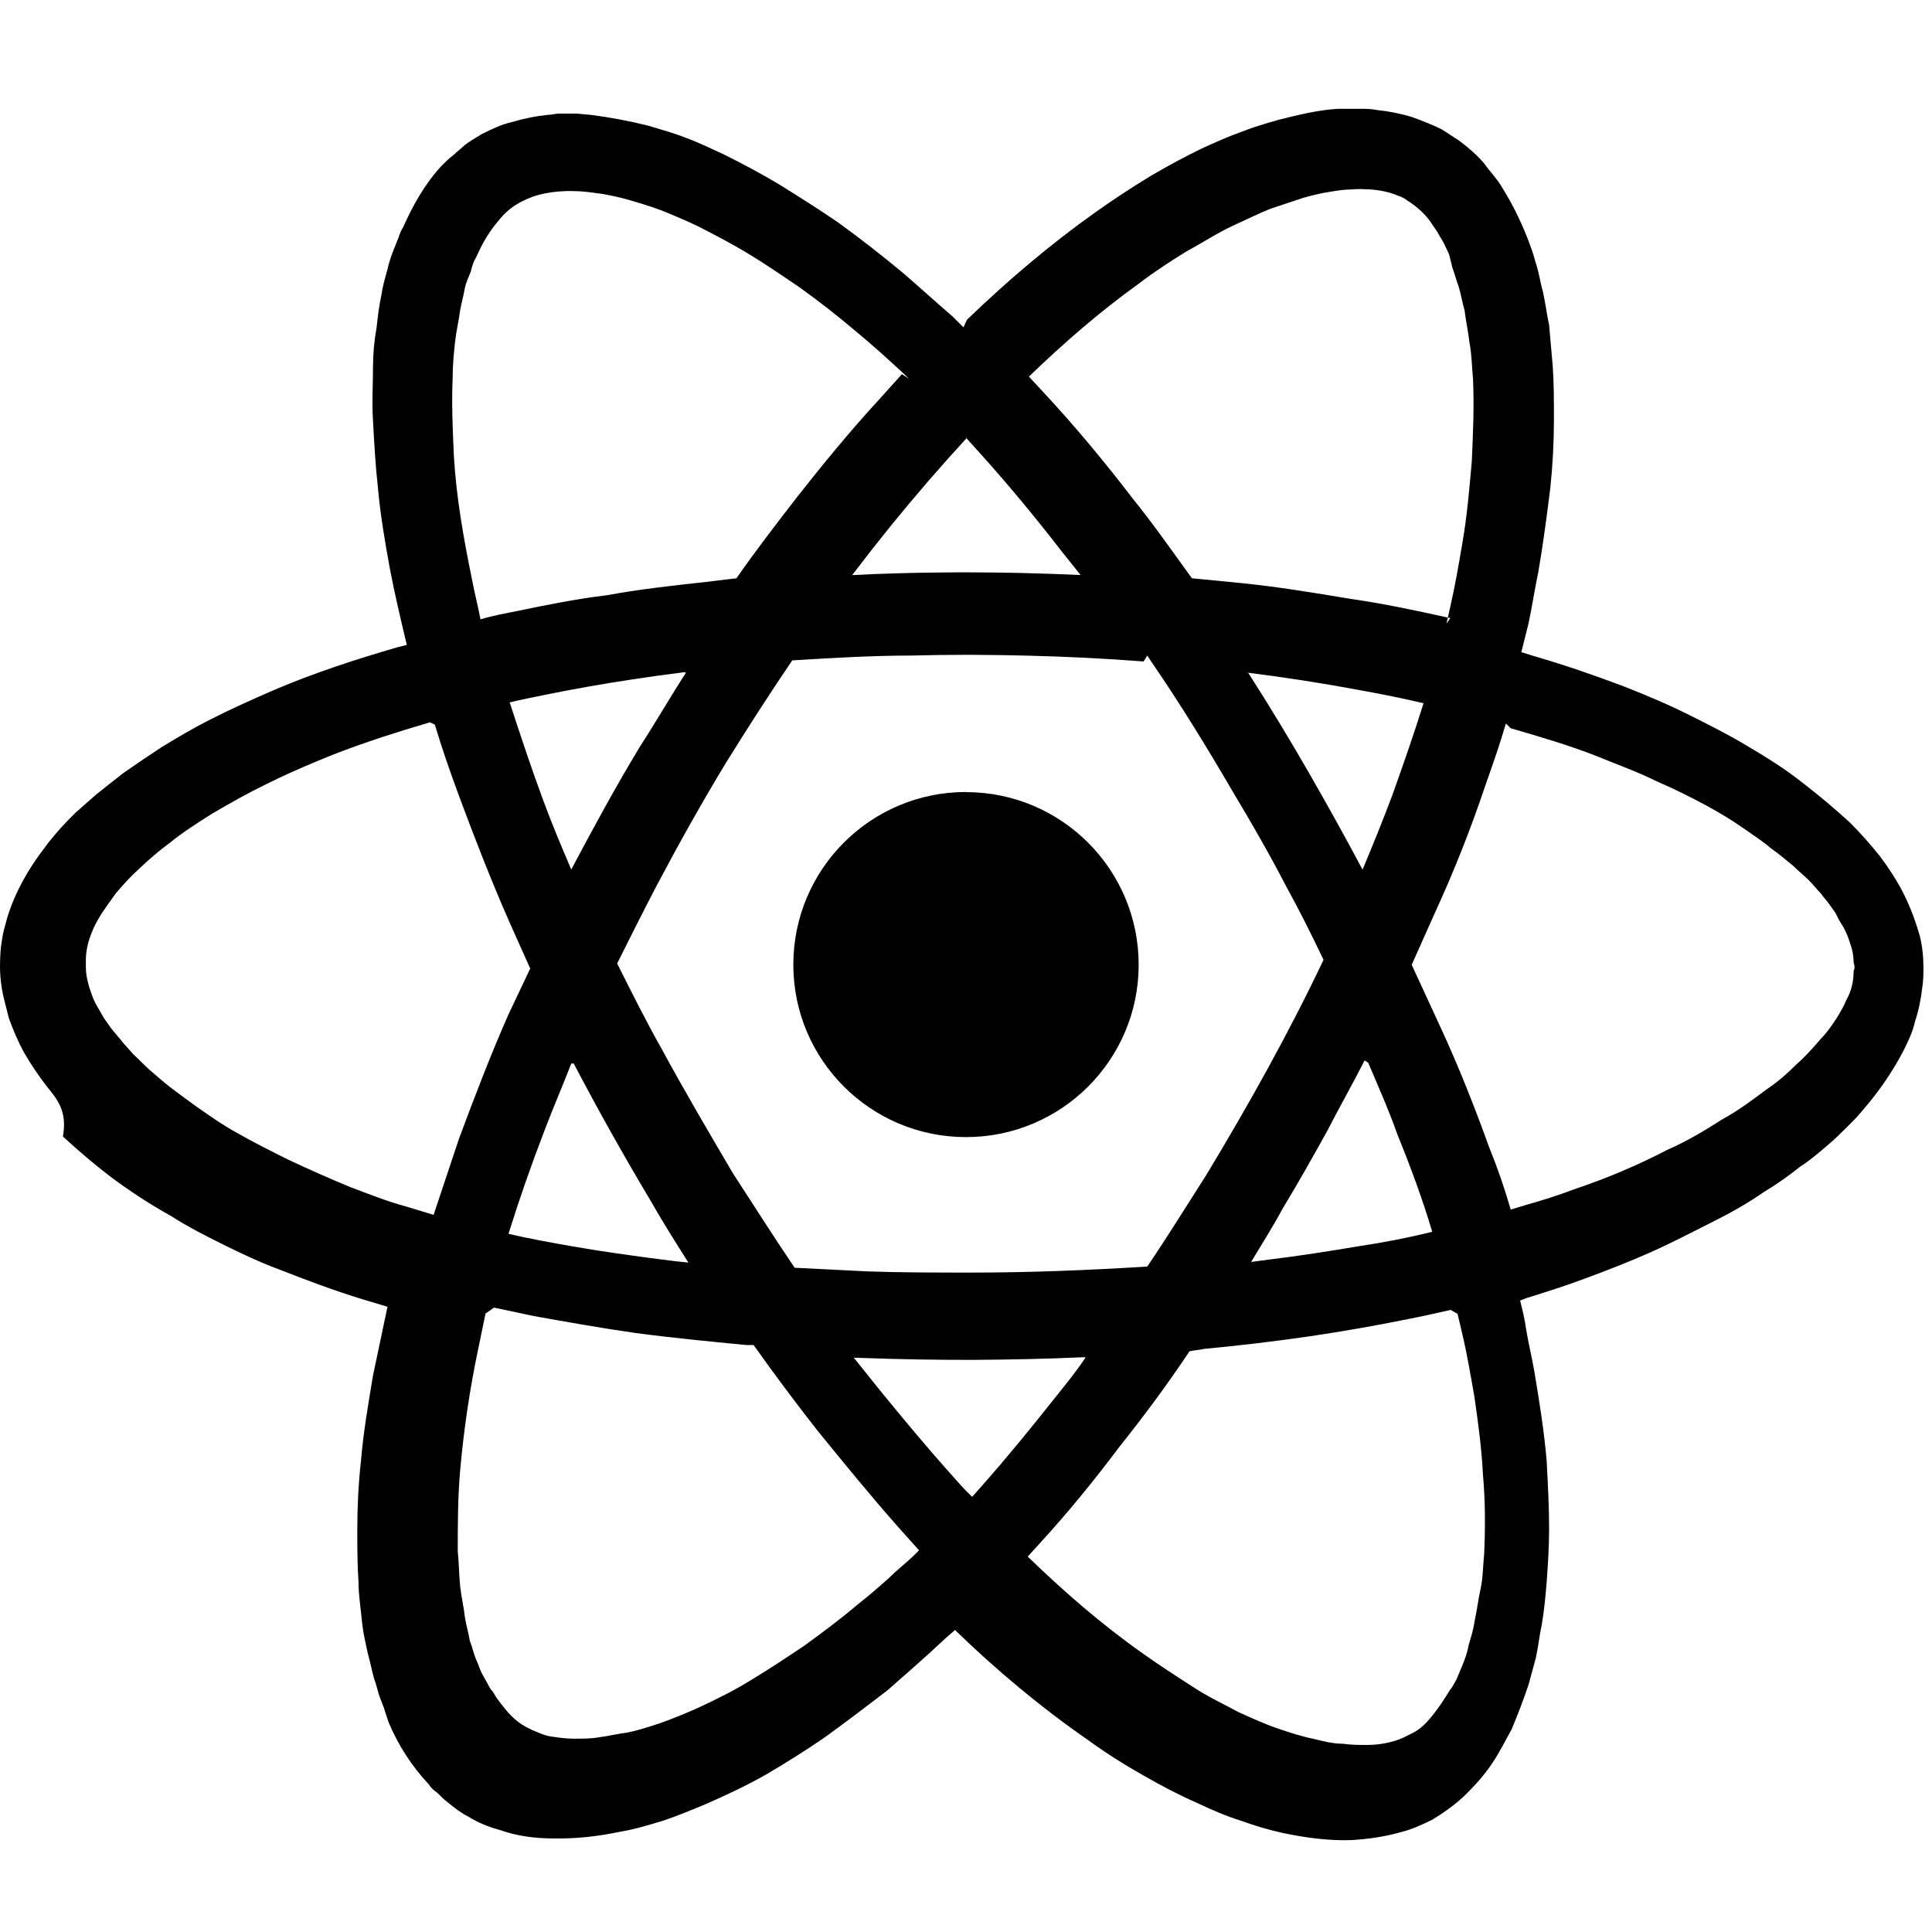
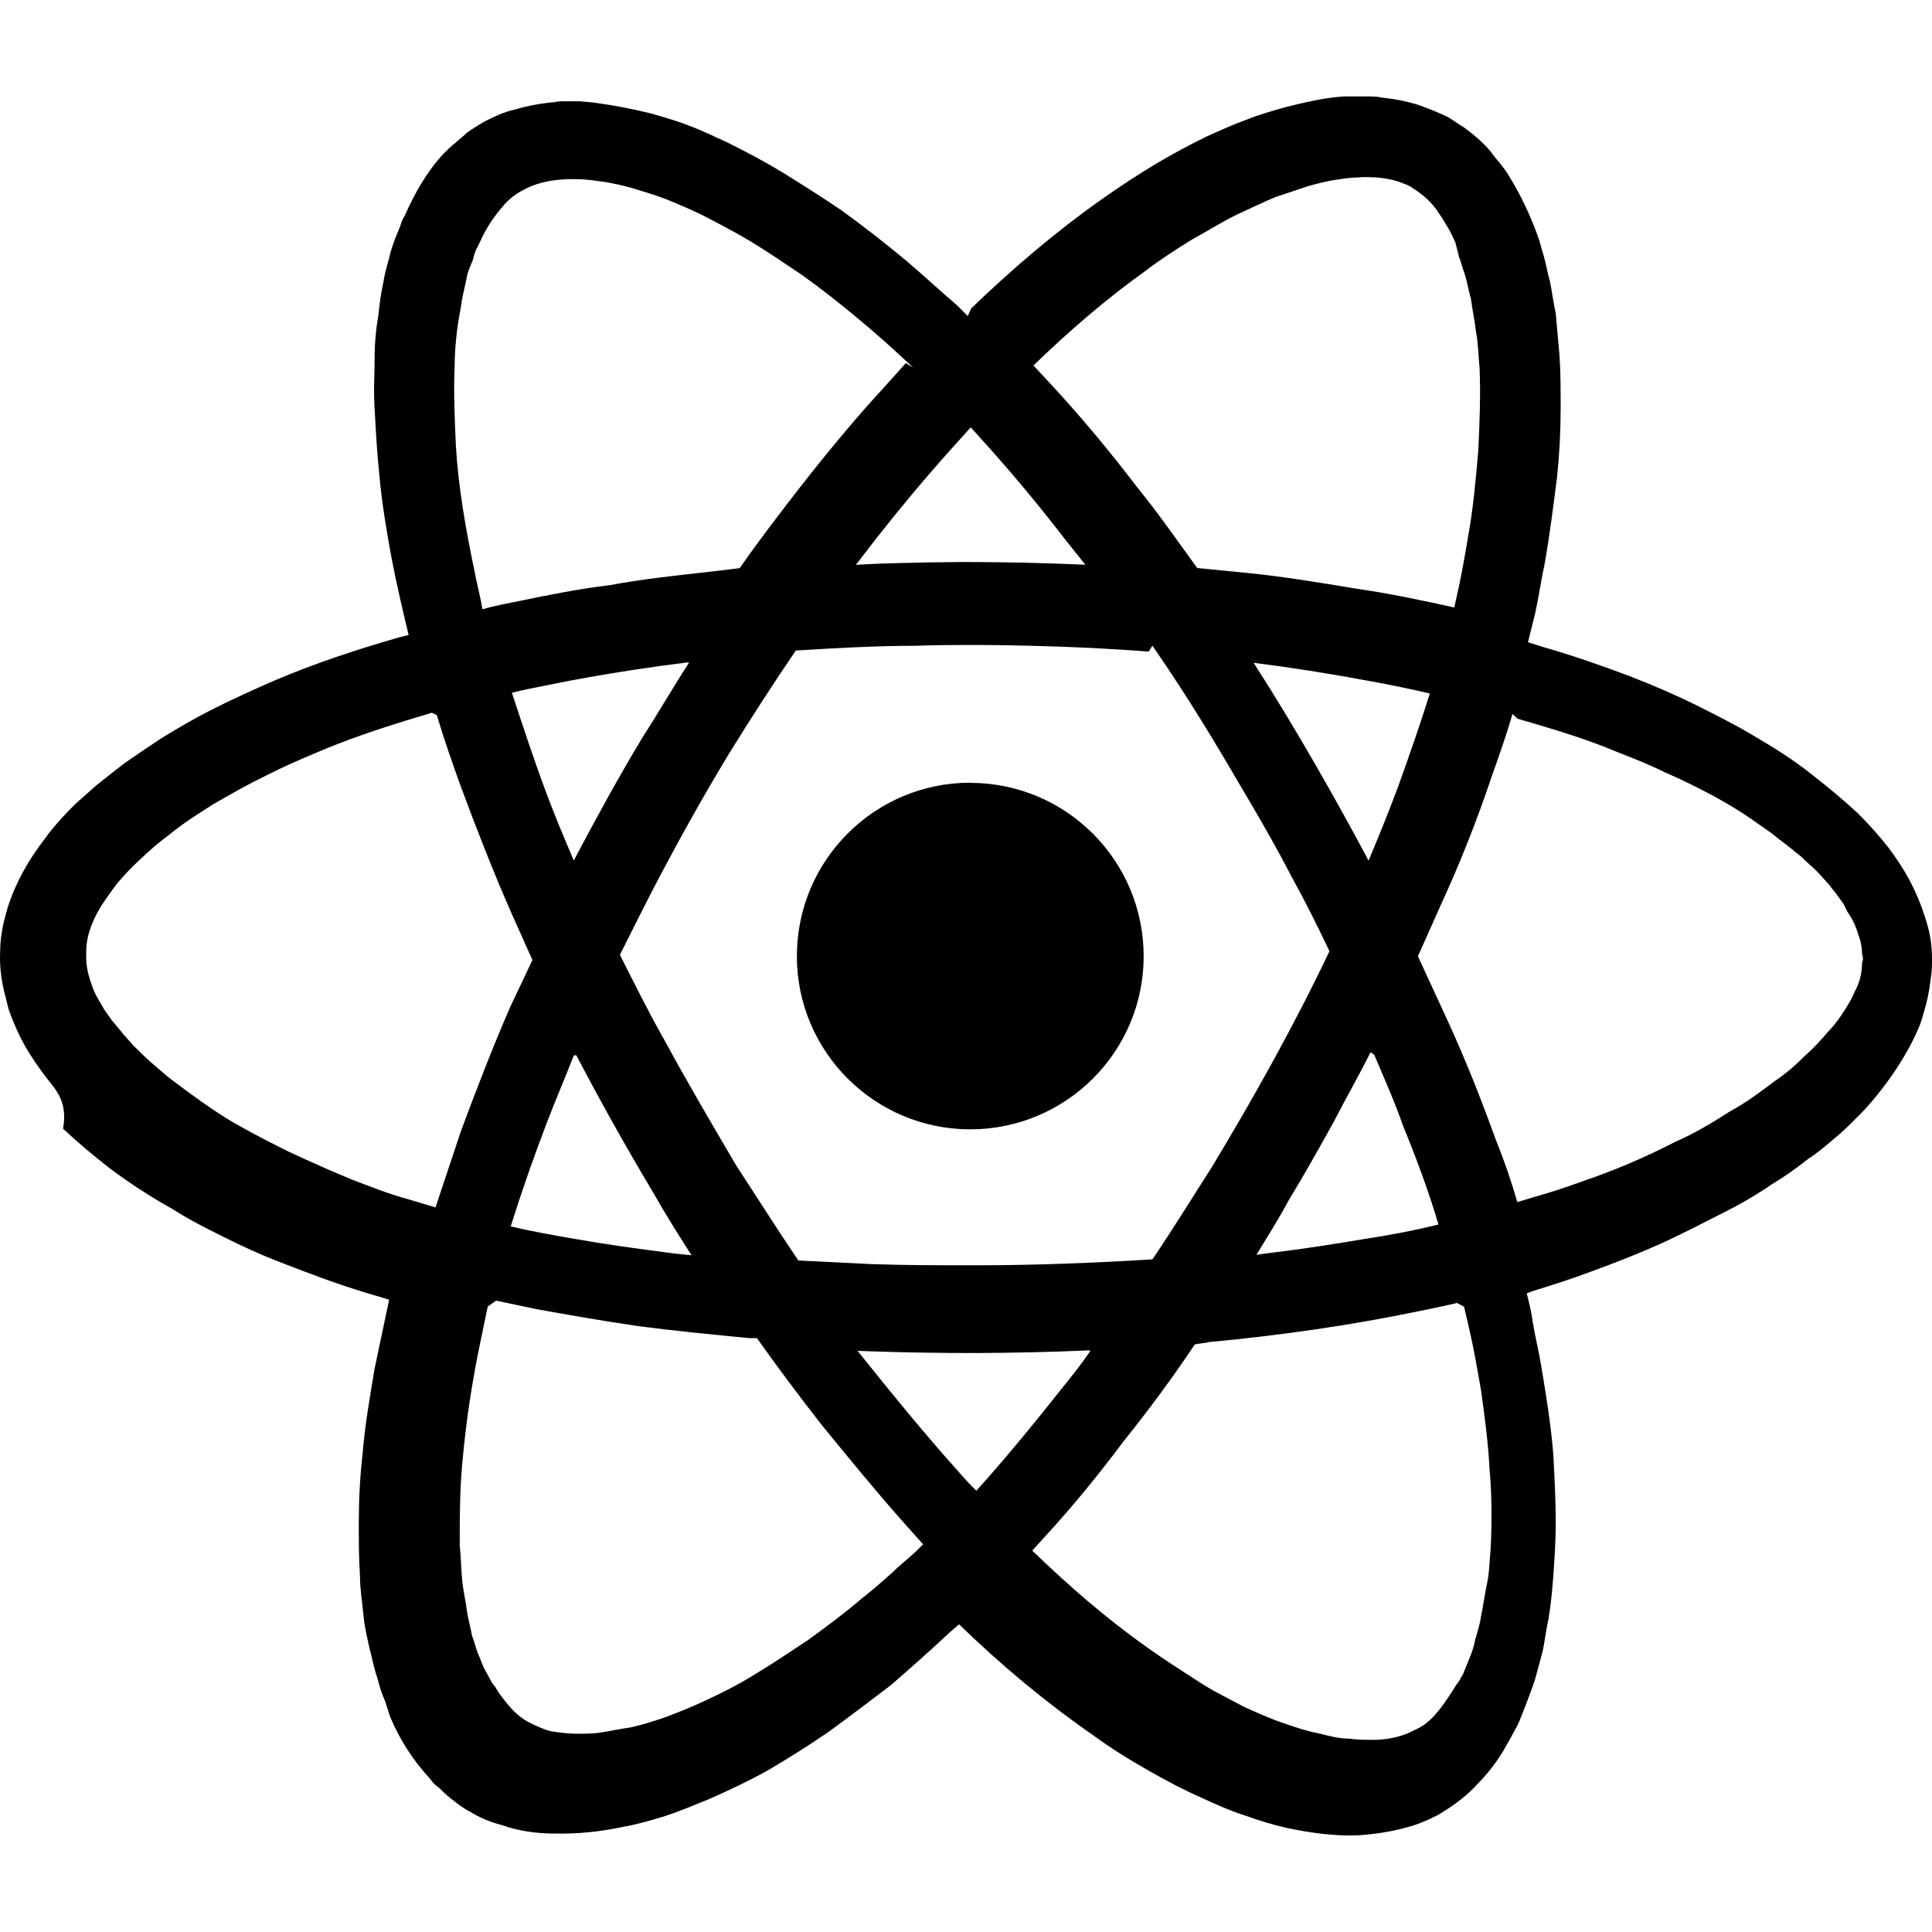
- <svg xmlns="http://www.w3.org/2000/svg" viewBox="0 0 16 16" fill-rule="evenodd" clip-rule="evenodd" stroke-linejoin="round" stroke-miterlimit="1.414">
-   <path d="M8.007 2.65l.007-.008c.333-.32.685-.62 1.062-.887.148-.105.3-.205.457-.3.136-.08.275-.155.417-.224.11-.05.22-.1.333-.14.1-.04.205-.07.31-.1.16-.04.322-.08.487-.09h.182c.047 0 .094 0 .14.01.1.01.2.03.297.06.08.03.16.06.24.1.05.03.09.06.14.09.08.06.15.12.21.19.05.07.11.13.15.2.1.16.18.33.24.5.02.05.03.1.05.16.02.07.03.14.05.21.02.09.03.18.05.27l.03.34c.01.14.01.29.01.44 0 .19-.01.38-.03.57-.03.24-.06.47-.1.7-.03.14-.05.28-.08.42l-.06.24.13.04c.24.07.47.15.71.24.18.07.37.15.55.24.16.08.32.16.47.25.17.1.33.2.48.32.13.1.26.21.38.32.09.09.17.18.25.28.06.08.12.17.17.26.07.13.12.26.16.4.02.08.03.17.03.26 0 .05 0 .11-.01.17-.01.09-.03.19-.06.28-.02.09-.06.17-.1.25-.09.17-.2.33-.33.48-.04.05-.08.09-.12.13-.06.06-.11.11-.17.16-.07.06-.15.13-.23.18-.1.08-.2.15-.3.21-.13.09-.27.17-.41.24-.18.09-.35.18-.53.26-.18.08-.36.15-.55.22-.16.06-.32.11-.48.16l-.05.02c.02.08.04.16.05.24.02.12.05.24.07.36.04.24.08.49.1.73.01.19.02.38.02.56 0 .15-.01.3-.02.44-.01.12-.02.23-.04.35-.02.09-.03.19-.05.28l-.06.22c-.04.12-.09.25-.14.37-.05.09-.1.19-.16.28-.06.09-.13.17-.21.25-.09.09-.19.16-.29.22-.08.04-.17.08-.25.1-.14.04-.28.06-.42.068-.19.006-.38-.02-.57-.06-.12-.027-.23-.06-.34-.1-.13-.04-.25-.094-.37-.15-.15-.066-.29-.14-.43-.22-.16-.09-.32-.19-.47-.3-.39-.27-.76-.58-1.1-.91l-.08.07c-.16.15-.32.29-.48.43-.17.13-.34.26-.52.39-.16.11-.32.21-.49.31-.16.09-.33.17-.49.24-.12.05-.24.1-.36.14-.12.036-.23.07-.35.09-.19.04-.37.06-.56.056-.15 0-.3-.02-.44-.07-.09-.024-.18-.06-.26-.11-.06-.03-.11-.07-.16-.11-.04-.03-.07-.06-.1-.09-.03-.02-.05-.04-.07-.07-.14-.15-.25-.32-.33-.51l-.03-.09c-.01-.04-.03-.08-.04-.11-.02-.05-.03-.11-.05-.16-.02-.07-.03-.13-.05-.2-.02-.09-.04-.174-.05-.263-.01-.11-.03-.23-.03-.34-.01-.15-.01-.29-.01-.44 0-.19.01-.38.03-.56.02-.24.06-.47.1-.71l.12-.57-.2-.06c-.24-.073-.47-.16-.7-.25-.16-.06-.31-.13-.47-.21-.14-.07-.28-.14-.42-.23-.18-.1-.347-.21-.508-.33-.13-.1-.26-.21-.39-.33C.56 9.2.47 9.1.39 9 .32 8.91.257 8.817.2 8.718c-.05-.09-.09-.186-.126-.284C.064 8.39.05 8.344.04 8.3.015 8.208.002 8.113 0 8.018c0-.06.002-.12.008-.178.006-.044.013-.09.023-.133L.06 7.6c.064-.21.175-.406.31-.58.018-.026.037-.05.057-.074.026-.032.053-.063.08-.093.038-.042.077-.082.118-.122l.17-.15c.075-.06.15-.12.228-.18.1-.07.204-.14.31-.21.13-.08.266-.16.404-.23.176-.09.356-.17.54-.25.33-.14.668-.25 1.012-.35l.08-.02c-.05-.21-.1-.42-.14-.63-.04-.22-.08-.45-.1-.68-.02-.18-.03-.36-.04-.55-.01-.14 0-.29 0-.44 0-.11.01-.22.03-.33.01-.09.02-.18.04-.27.01-.07.03-.14.05-.21.01-.05.03-.11.05-.16l.04-.1c.01-.03.02-.06.04-.09.08-.18.18-.36.32-.51.03-.03.06-.06.1-.09.03-.03.06-.05.09-.08.04-.03.09-.06.14-.09.08-.04.16-.08.25-.1.1-.03.2-.05.3-.06.03 0 .06-.01.09-.01h.15l.11.01c.16.02.32.05.48.09.1.03.21.06.31.1.11.04.21.09.32.14.16.08.31.16.46.25.16.1.32.2.48.31.18.13.36.27.54.42.14.12.27.24.41.36l.09.09zm4.007 8.198c-.117.027-.235.053-.353.076-.27.055-.54.102-.81.142-.29.042-.58.077-.88.105-.04.01-.08.01-.12.02-.18.27-.38.54-.58.79-.21.28-.43.55-.66.8l-.1.11c.3.29.61.56.95.8.14.1.28.19.42.28.12.08.25.14.38.21.11.05.22.1.34.14.09.03.18.06.28.08.08.02.16.04.24.04.07.01.14.01.2.01.1 0 .21-.02.3-.06l.08-.04c.06-.03.11-.08.15-.13.06-.07.11-.15.16-.23.02-.02.03-.05.05-.08l.05-.12c.02-.05.04-.1.05-.16.02-.07.04-.13.05-.2.02-.09.03-.18.05-.27.02-.09.02-.19.03-.29.01-.22.01-.44-.01-.66-.01-.21-.04-.43-.07-.64-.03-.17-.06-.35-.1-.52l-.04-.17zm-7.993.03l-.06.29c-.07.332-.12.668-.15 1.007-.02.224-.02.45-.02.674.01.09.01.19.02.29.01.09.03.17.04.26.01.06.03.13.04.19.02.05.03.1.05.15.02.04.03.08.05.12l.05.09c.01.02.02.04.04.06l.03.05.03.04c.06.08.12.15.21.2l.06.03c.05.02.09.04.14.05.07.01.13.02.2.02s.14 0 .2-.01c.08-.01.16-.03.24-.04.1-.02.19-.05.28-.08.11-.04.21-.08.32-.13.15-.07.29-.14.42-.22.15-.09.3-.19.45-.29.15-.11.3-.22.44-.34.09-.07.17-.14.26-.22.07-.07.15-.13.22-.2l.03-.03-.17-.19c-.23-.26-.45-.53-.67-.8-.18-.23-.36-.47-.53-.71h-.06c-.31-.03-.62-.06-.92-.1-.28-.04-.56-.09-.84-.14l-.33-.07zm4.95.362c-.3.014-.61.02-.92.022-.29 0-.58-.004-.88-.015l-.1-.003.21.262c.2.246.4.486.61.72.05.057.1.114.16.17l.08-.09c.21-.237.41-.483.61-.735.08-.1.17-.21.25-.33zm.5-5.762c-.31-.024-.63-.04-.95-.048-.15-.004-.3-.006-.46-.007h-.07c-.15 0-.29.002-.44.006-.33 0-.66.02-.99.04-.19.28-.37.56-.55.85-.2.33-.39.67-.57 1.01-.11.21-.22.43-.33.65.12.24.24.48.37.71.19.35.39.69.59 1.03.17.26.34.53.51.78l.6.03c.29.01.57.01.86.01.49 0 .98-.02 1.46-.05.17-.25.33-.51.49-.76.35-.58.68-1.17.97-1.78-.1-.21-.2-.41-.31-.61-.14-.27-.29-.53-.44-.78-.21-.36-.43-.72-.67-1.07l-.04-.06zm-4.74 3.33c-.07.18-.15.366-.22.55-.11.285-.21.572-.3.86.17.04.35.072.52.102.25.044.51.08.76.112.07.01.14.017.21.024-.11-.173-.22-.348-.32-.524-.22-.368-.43-.744-.63-1.125zm6.57-.026c-.1.197-.21.39-.31.585-.12.216-.24.43-.37.644-.08.15-.17.29-.26.44l.15-.02c.25-.03.5-.07.74-.11.2-.03.41-.07.61-.12-.08-.27-.18-.54-.29-.81-.07-.2-.16-.4-.24-.59zm-7.74-2.8l-.22.066c-.24.075-.49.16-.72.258-.14.058-.28.12-.42.19-.15.073-.29.152-.44.24-.12.075-.25.158-.36.248-.09.066-.17.136-.25.212-.07.063-.13.13-.19.2-.04.055-.08.11-.12.17-.03.05-.06.1-.08.154-.03.073-.05.15-.05.23v.06c0 .088.03.176.06.257l.02.043.03.052.04.07.06.085.08.096c.03.04.07.078.1.115.05.046.09.09.14.134.06.05.11.097.17.143.08.06.16.12.24.176.1.07.2.14.31.2.14.08.28.15.42.22.17.08.35.16.52.23.16.06.31.12.46.16l.23.07.21-.63c.13-.35.26-.69.41-1.03l.18-.38-.17-.38c-.15-.34-.29-.7-.42-1.05-.07-.19-.14-.39-.2-.59zm8.91.01c-.05.172-.11.343-.17.513-.12.358-.26.712-.42 1.06l-.19.425.24.52c.15.325.28.654.4.987.07.172.13.346.18.52l.12-.036c.14-.04.27-.08.4-.13.27-.09.53-.2.78-.33.16-.07.31-.16.45-.25.13-.07.25-.16.37-.25.09-.06.17-.13.25-.21.07-.06.14-.14.2-.21.05-.05.09-.11.13-.17.03-.05.06-.1.08-.15.04-.07.06-.15.06-.24.01-.02.01-.04 0-.07 0-.05-.01-.11-.03-.16-.02-.07-.05-.13-.09-.19l-.03-.06-.05-.07c-.02-.03-.05-.06-.07-.09-.03-.03-.06-.07-.1-.11-.04-.04-.09-.08-.13-.12-.06-.05-.12-.1-.19-.15-.07-.06-.15-.11-.22-.16-.1-.07-.2-.13-.31-.19-.13-.07-.27-.14-.41-.2-.16-.08-.33-.14-.5-.21-.23-.09-.47-.16-.71-.23zM8 6.56c.79 0 1.43.64 1.43 1.43 0 .787-.64 1.427-1.43 1.427-.79 0-1.43-.64-1.43-1.428 0-.79.64-1.43 1.43-1.43zm2.336-.99c.176.274.345.554.508.837.15.262.298.527.44.795.085-.202.167-.406.245-.612.09-.253.18-.508.26-.766-.17-.04-.34-.075-.52-.107-.32-.06-.63-.108-.95-.148zm-4.67-.003c-.145.018-.288.038-.432.06-.245.037-.49.08-.733.13-.09.018-.19.038-.28.06.09.275.18.548.28.817.07.19.15.38.23.567.18-.34.37-.69.57-1.02.13-.2.25-.41.38-.61zm6.313-.402l.03-.133c.04-.174.07-.348.1-.524.04-.228.06-.46.08-.69.01-.225.02-.452.01-.678-.01-.102-.01-.205-.03-.306-.01-.09-.03-.177-.04-.264-.02-.068-.03-.135-.05-.2-.02-.05-.03-.1-.05-.15L12 2.104l-.037-.078c-.013-.024-.025-.048-.04-.07-.01-.02-.022-.04-.035-.058-.01-.013-.018-.027-.027-.04-.05-.08-.13-.15-.21-.2-.02-.017-.05-.03-.08-.04-.07-.03-.15-.044-.23-.05-.02 0-.04 0-.06-.002h-.02c-.02 0-.04 0-.07.003-.06 0-.12.01-.18.02-.07.01-.15.03-.22.05l-.27.09c-.1.04-.2.09-.31.14-.13.06-.25.14-.38.21-.13.08-.27.17-.4.27-.32.23-.62.49-.91.77l.13.14c.26.28.5.57.73.87.17.21.33.44.49.66l.41.04c.3.03.6.08.9.13.28.04.56.1.83.16zM7.53 3.137c-.015-.013-.03-.026-.043-.04-.13-.12-.262-.24-.4-.354-.15-.127-.307-.25-.468-.365-.15-.102-.29-.198-.44-.288-.13-.078-.27-.15-.4-.217-.1-.047-.2-.09-.3-.13-.09-.034-.19-.064-.28-.09-.07-.02-.14-.034-.21-.047-.07-.01-.13-.018-.19-.022l-.07-.002h-.01c-.02 0-.04 0-.06.002-.1.005-.2.023-.29.062-.03.013-.06.028-.09.046-.06.037-.11.084-.15.135-.06.07-.11.147-.15.228l-.04.084c-.02.03-.03.07-.04.11-.02.05-.04.09-.05.14-.01.06-.03.13-.04.19-.01.08-.03.16-.04.25-.01.09-.02.19-.02.29-.01.22 0 .44.01.66.02.34.08.68.15 1.02.02.11.05.22.07.33.1-.03.21-.05.31-.07.24-.05.49-.1.74-.13.27-.05.55-.08.82-.11l.25-.03c.16-.23.33-.45.5-.67.22-.28.45-.56.69-.82l.18-.2zm.478.488l-.163.18c-.214.24-.42.486-.618.738l-.17.22c.124-.007.247-.012.37-.015.16-.005.32-.007.48-.008h.116c.144 0 .288.002.432.005.165.004.33.01.494.017l-.16-.2c-.21-.272-.43-.538-.66-.794L8 3.625z" />
+ <svg xmlns="http://www.w3.org/2000/svg" aria-labelledby="title" role="img" viewBox="0 0 24 24">
+   <path d="M12.063 3.834l.011-.012c.502-.483 1.032-.936 1.6-1.338.224-.158.452-.309.689-.451.204-.121.414-.234.628-.338.165-.074.331-.15.501-.211.15-.061.309-.105.467-.15.242-.061.486-.12.734-.136h.274c.07 0 .142 0 .211.016.15.015.301.045.447.091.12.045.241.09.361.149.076.046.136.091.211.136.121.091.227.182.316.287.075.105.166.195.227.301.15.241.271.497.362.753.029.075.044.151.073.241.031.105.046.211.077.316.029.135.044.271.074.406l.046.514c.015.21.015.436.015.662 0 .287-.015.572-.045.859-.046.361-.09.707-.15 1.055-.046.211-.075.422-.121.633l-.09.361.194.061c.362.104.709.225 1.071.361.271.105.557.227.828.361.24.121.481.241.708.377.256.15.497.301.724.482.194.15.392.316.571.481.137.136.258.271.377.422.091.12.182.256.257.392.104.195.182.392.24.604.032.121.049.256.049.391 0 .076 0 .166-.017.257-.015.136-.045.286-.089.421-.031.136-.092.256-.152.377-.135.256-.302.498-.495.724-.063.075-.121.136-.183.195-.09.091-.165.167-.256.241-.106.091-.226.195-.346.271-.152.121-.302.227-.452.316-.197.136-.407.256-.618.361-.271.137-.526.271-.799.393-.271.12-.543.226-.828.33-.241.091-.482.167-.724.242l-.075.029c.03.121.061.242.075.361.03.182.076.362.105.543.061.361.121.738.15 1.101.015.286.03.572.03.844 0 .225-.016.451-.03.663-.015.18-.029.346-.059.526-.031.136-.046.286-.077.421l-.09.333c-.06.18-.137.376-.21.556-.076.137-.151.287-.242.424-.091.136-.195.256-.316.377-.135.136-.286.239-.437.329-.121.063-.257.121-.377.152-.211.06-.422.089-.633.103-.286.009-.572-.031-.858-.09-.181-.041-.347-.091-.513-.151-.195-.061-.377-.143-.557-.226-.227-.1-.438-.212-.648-.332-.241-.136-.482-.285-.709-.452-.586-.407-1.145-.874-1.656-1.371l-.121.104c-.24.227-.482.438-.723.649-.256.195-.513.391-.783.587-.242.166-.482.317-.738.468-.241.135-.498.256-.738.362-.182.074-.361.149-.543.21-.18.055-.347.104-.527.136-.285.06-.557.089-.844.083-.225 0-.451-.029-.662-.105-.137-.035-.271-.088-.393-.165-.09-.044-.165-.105-.241-.165-.06-.047-.104-.091-.149-.135-.046-.031-.076-.062-.106-.106-.21-.227-.376-.482-.497-.768l-.045-.137c-.015-.061-.045-.119-.061-.166-.03-.074-.045-.165-.074-.242-.031-.104-.047-.193-.076-.3-.03-.135-.061-.262-.075-.397-.015-.164-.046-.346-.046-.512-.015-.225-.015-.436-.015-.662 0-.286.015-.572.046-.844.029-.362.09-.708.15-1.069l.181-.859-.302-.09c-.361-.11-.708-.241-1.055-.377-.24-.091-.467-.196-.708-.317-.21-.104-.421-.21-.633-.346-.271-.15-.522-.316-.765-.496-.195-.151-.393-.316-.588-.498.059-.319-.076-.471-.197-.621-.105-.135-.201-.275-.286-.425-.075-.136-.136-.28-.19-.428-.016-.065-.036-.136-.051-.202-.036-.138-.056-.281-.059-.423 0-.092.003-.182.012-.27.01-.066.02-.135.035-.199l.043-.162c.098-.316.264-.611.468-.873.027-.039.056-.076.085-.112.04-.048.08-.095.121-.14.057-.063.116-.123.178-.184l.256-.227c.113-.09.227-.181.344-.271.15-.105.308-.211.467-.316.196-.12.401-.24.609-.346.265-.135.534-.256.812-.377.498-.211 1.007-.377 1.525-.527l.121-.03c-.076-.317-.15-.633-.211-.95-.06-.331-.121-.678-.151-1.024-.03-.271-.044-.543-.06-.828-.016-.211 0-.438 0-.663 0-.165.016-.332.045-.497.015-.136.03-.272.061-.407.015-.104.045-.211.075-.316.015-.076.046-.166.075-.242l.061-.15c.014-.045.029-.09.059-.136.12-.271.271-.542.483-.769.045-.045.089-.09.149-.135.047-.045.092-.076.137-.121.061-.045.136-.09.211-.136.121-.061.241-.12.377-.151.15-.045.301-.074.452-.09.044 0 .091-.015.136-.015H7.2l.167.015c.239.032.481.077.723.137.149.044.316.09.467.15.165.061.316.135.481.211.241.119.468.24.693.377.241.15.481.301.724.466.271.196.541.407.813.633.211.181.407.362.618.543l.136.136.041-.092zm6.038 12.352c-.177.04-.354.079-.531.113-.407.084-.814.154-1.221.214-.437.063-.874.117-1.325.158-.061.016-.121.016-.182.03-.271.407-.572.814-.874 1.19-.316.422-.647.829-.995 1.206l-.15.165c.453.438.92.844 1.432 1.206.211.15.422.285.633.421.182.12.377.212.572.317.166.074.332.15.513.209.136.048.271.092.422.121.12.03.241.062.361.062.105.015.211.015.302.015.15 0 .316-.029.452-.091l.12-.059c.09-.048.166-.121.227-.197.09-.106.165-.227.24-.346.031-.031.046-.075.076-.121l.074-.181c.03-.075.061-.15.076-.241.03-.106.061-.196.075-.301.03-.137.045-.271.075-.407.03-.137.03-.287.045-.438.015-.332.015-.662-.015-.994-.016-.316-.061-.647-.105-.965-.045-.256-.091-.526-.151-.783l-.06-.256-.086-.047zm-12.042.044l-.091.437c-.105.5-.181 1.006-.226 1.517-.031.338-.031.679-.031 1.017.016.136.016.286.031.436.014.136.045.256.061.392.014.091.045.197.06.287.03.075.045.151.075.227.03.061.045.119.076.181l.074.136c.016.029.031.061.061.09l.045.075.046.062c.091.12.181.225.315.3l.092.046c.074.031.135.061.21.075.106.015.196.029.302.029s.211 0 .301-.015c.12-.017.24-.046.36-.061.151-.031.287-.077.423-.121.165-.062.316-.121.481-.197.227-.105.438-.21.633-.331.227-.136.451-.287.678-.437.227-.165.452-.331.664-.513.135-.105.256-.212.391-.332.105-.104.227-.194.332-.301l.045-.045-.256-.287c-.347-.391-.678-.798-1.01-1.204-.271-.347-.542-.709-.798-1.07h-.09c-.467-.045-.934-.09-1.387-.15-.422-.061-.843-.135-1.266-.211l-.497-.105-.104.073zm7.457.545c-.451.021-.919.03-1.387.033-.437 0-.873-.006-1.325-.022l-.151-.005.318.395c.301.371.602.733.918 1.085.075.086.15.172.24.257l.121-.136c.316-.357.618-.728.92-1.108.119-.149.256-.316.377-.496l-.031-.003zm.754-8.681c-.467-.035-.949-.06-1.432-.071-.226-.007-.451-.01-.693-.011h-.105c-.227 0-.437.002-.663.01-.497 0-.993.029-1.491.059-.287.421-.559.843-.829 1.28-.302.497-.588 1.01-.859 1.521-.166.316-.331.648-.497.979.181.361.362.724.558 1.069.286.527.588 1.04.889 1.552.257.392.513.799.769 1.176l.904.045c.437.015.858.015 1.296.015.738 0 1.477-.029 2.199-.074.256-.377.497-.77.738-1.146.527-.874 1.024-1.763 1.461-2.682-.15-.316-.301-.618-.467-.919-.211-.407-.438-.799-.663-1.176-.315-.542-.647-1.084-1.009-1.612l-.061-.089-.045.074zm-7.142 5.017c-.105.271-.226.551-.332.828-.165.43-.316.863-.452 1.296.256.061.527.108.784.153.376.067.769.121 1.146.17.105.015.21.025.316.035-.166-.26-.332-.523-.482-.789-.332-.555-.648-1.121-.949-1.695l-.031.002zm9.898-.039c-.15.297-.316.588-.467.881-.181.326-.362.648-.558.971-.121.227-.256.437-.393.663l.227-.03c.377-.045.753-.105 1.115-.166.302-.045.618-.105.919-.18-.12-.407-.271-.814-.438-1.221-.105-.302-.24-.604-.361-.89l-.044-.028zM5.365 8.854l-.332.1c-.361.112-.738.24-1.084.388-.211.088-.422.18-.633.287-.226.109-.437.228-.664.36-.18.113-.377.238-.542.374-.136.1-.256.205-.376.319-.105.095-.196.196-.287.302-.061.082-.12.165-.181.256-.045.076-.089.15-.12.232-.045.109-.075.226-.075.346v.09c0 .134.046.266.091.389l.029.064.045.078.061.105.09.128.121.145c.046.06.105.118.15.173.076.07.137.137.212.202.09.075.165.146.256.216.12.09.241.181.361.266.151.105.302.21.468.301.211.121.422.227.632.332.257.12.528.24.784.346.24.091.467.182.692.242l.347.104.316-.948c.196-.527.393-1.04.617-1.553l.271-.572-.256-.572c-.227-.514-.437-1.055-.633-1.582-.104-.288-.209-.588-.299-.889l-.061-.029zm13.424.015c-.075.259-.166.516-.257.772-.18.539-.391 1.072-.632 1.597l-.286.641.361.783c.226.49.422.986.603 1.487.105.259.195.521.271.784l.182-.055c.212-.061.405-.121.603-.195.406-.137.798-.303 1.175-.498.241-.105.468-.241.678-.377.196-.105.377-.241.558-.377.136-.09.256-.195.377-.316.105-.09.212-.211.302-.315.075-.076.135-.165.195-.257.046-.075.092-.15.121-.225.06-.106.091-.227.091-.363.015-.029.015-.06 0-.104 0-.075-.016-.166-.047-.241-.029-.105-.073-.195-.136-.286l-.044-.091-.076-.105c-.029-.045-.074-.09-.104-.136-.046-.045-.09-.104-.151-.165-.06-.061-.136-.121-.194-.182-.092-.074-.183-.15-.287-.226-.106-.091-.227-.165-.331-.241-.151-.105-.302-.195-.468-.286-.196-.105-.406-.21-.618-.301-.241-.12-.497-.212-.753-.317-.346-.135-.708-.24-1.07-.346l-.063-.059zm-6.736.856c1.19 0 2.154.965 2.154 2.154 0 1.186-.964 2.15-2.154 2.15-1.189 0-2.154-.965-2.154-2.151 0-1.19.965-2.155 2.154-2.155v.002zm3.519-1.493c.266.413.52.835.766 1.262.227.395.449.794.663 1.197.128-.305.252-.611.368-.922.137-.381.271-.766.393-1.154-.256-.06-.512-.113-.783-.161-.482-.09-.949-.163-1.432-.224l.025.002zm-7.035-.003c-.219.027-.435.057-.652.09-.367.056-.738.12-1.104.196-.135.026-.286.057-.422.09.136.414.271.826.422 1.23.105.287.227.572.347.854.271-.513.558-1.04.858-1.536.196-.303.377-.619.573-.92l-.022-.004zm9.511-.606l.045-.2c.061-.263.105-.524.15-.79.061-.344.091-.693.121-1.039.016-.34.03-.682.016-1.021-.016-.154-.016-.309-.046-.461-.015-.136-.045-.268-.061-.398-.03-.103-.045-.203-.075-.301-.029-.076-.045-.15-.075-.227l-.044-.175-.056-.118c-.019-.035-.037-.071-.061-.104-.015-.03-.033-.061-.052-.087-.016-.021-.027-.041-.041-.061-.075-.121-.196-.227-.316-.301-.03-.026-.075-.046-.121-.061-.105-.046-.226-.066-.347-.076-.029 0-.06 0-.09-.003h-.03c-.029 0-.06 0-.105.005-.091 0-.181.016-.271.029-.104.016-.226.046-.331.076l-.406.135c-.151.061-.303.137-.468.212-.195.091-.376.21-.572.316-.195.12-.407.256-.603.407-.482.346-.934.737-1.371 1.16l.195.21c.393.422.754.858 1.1 1.311.257.316.498.663.739.995l.618.061c.451.045.903.12 1.355.195.422.061.844.15 1.25.241l-.047.07zm-6.703-3.056c-.022-.02-.045-.04-.065-.06-.195-.182-.395-.362-.602-.533-.227-.191-.463-.377-.705-.551-.227-.153-.438-.297-.663-.433-.197-.117-.408-.226-.603-.327-.15-.071-.301-.136-.452-.196-.136-.051-.286-.096-.422-.136-.105-.03-.211-.051-.315-.07-.107-.015-.198-.028-.288-.033l-.105-.003h-.016c-.029 0-.06 0-.09.003-.15.006-.301.034-.437.092-.045.021-.09.043-.135.07-.092.055-.166.127-.226.204-.09.105-.166.222-.227.344l-.06.127c-.03.044-.044.104-.06.164-.03.075-.06.136-.075.211-.016.091-.045.197-.061.287-.015.121-.045.242-.06.377-.016.135-.03.286-.03.438-.015.33 0 .662.015.993.03.513.12 1.024.227 1.537.03.166.075.331.104.497.151-.045.316-.075.468-.105.361-.076.737-.15 1.114-.195.407-.076.83-.121 1.236-.166l.377-.045c.24-.347.497-.679.753-1.01.331-.422.678-.844 1.04-1.236l.27-.301.093.056zm.719.736l-.244.271c-.324.361-.634.732-.932 1.111l-.256.332c.187-.012.372-.019.557-.023.241-.007.482-.01.724-.012h.175c.217 0 .434.004.65.008.249.006.498.015.744.025l-.24-.301c-.316-.41-.648-.811-.995-1.197l-.194-.215h.011z" />
</svg>
